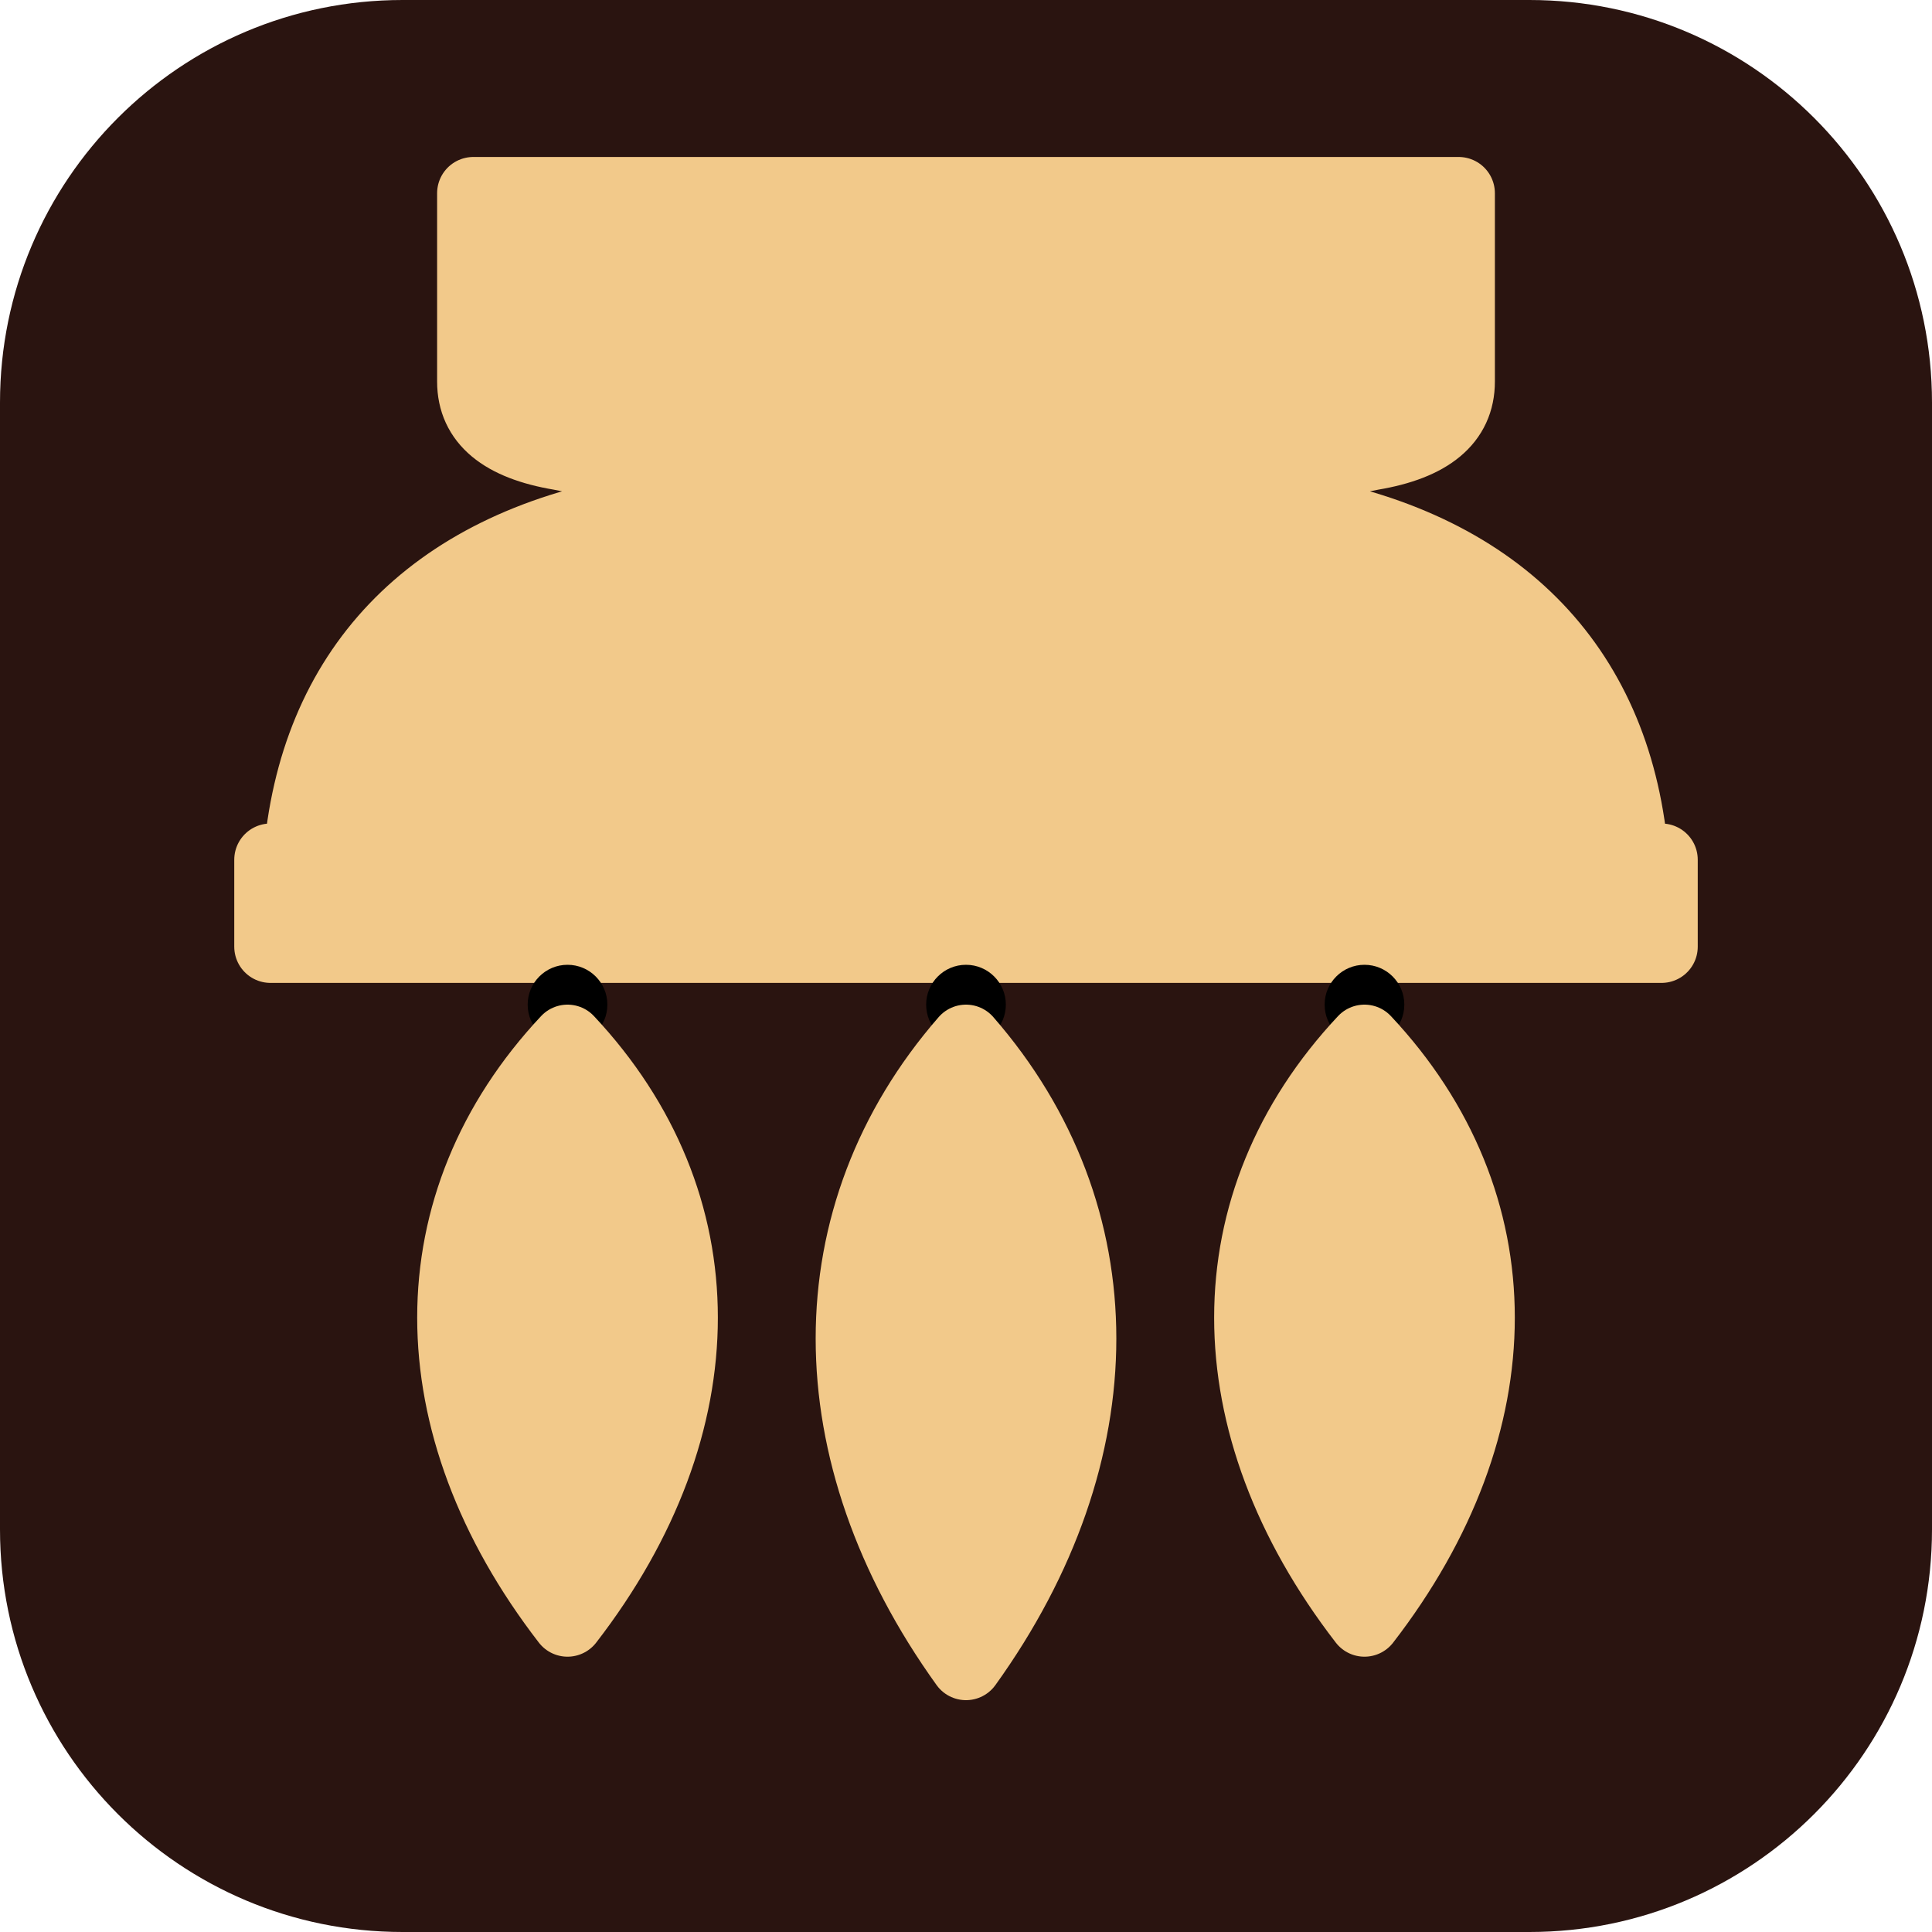
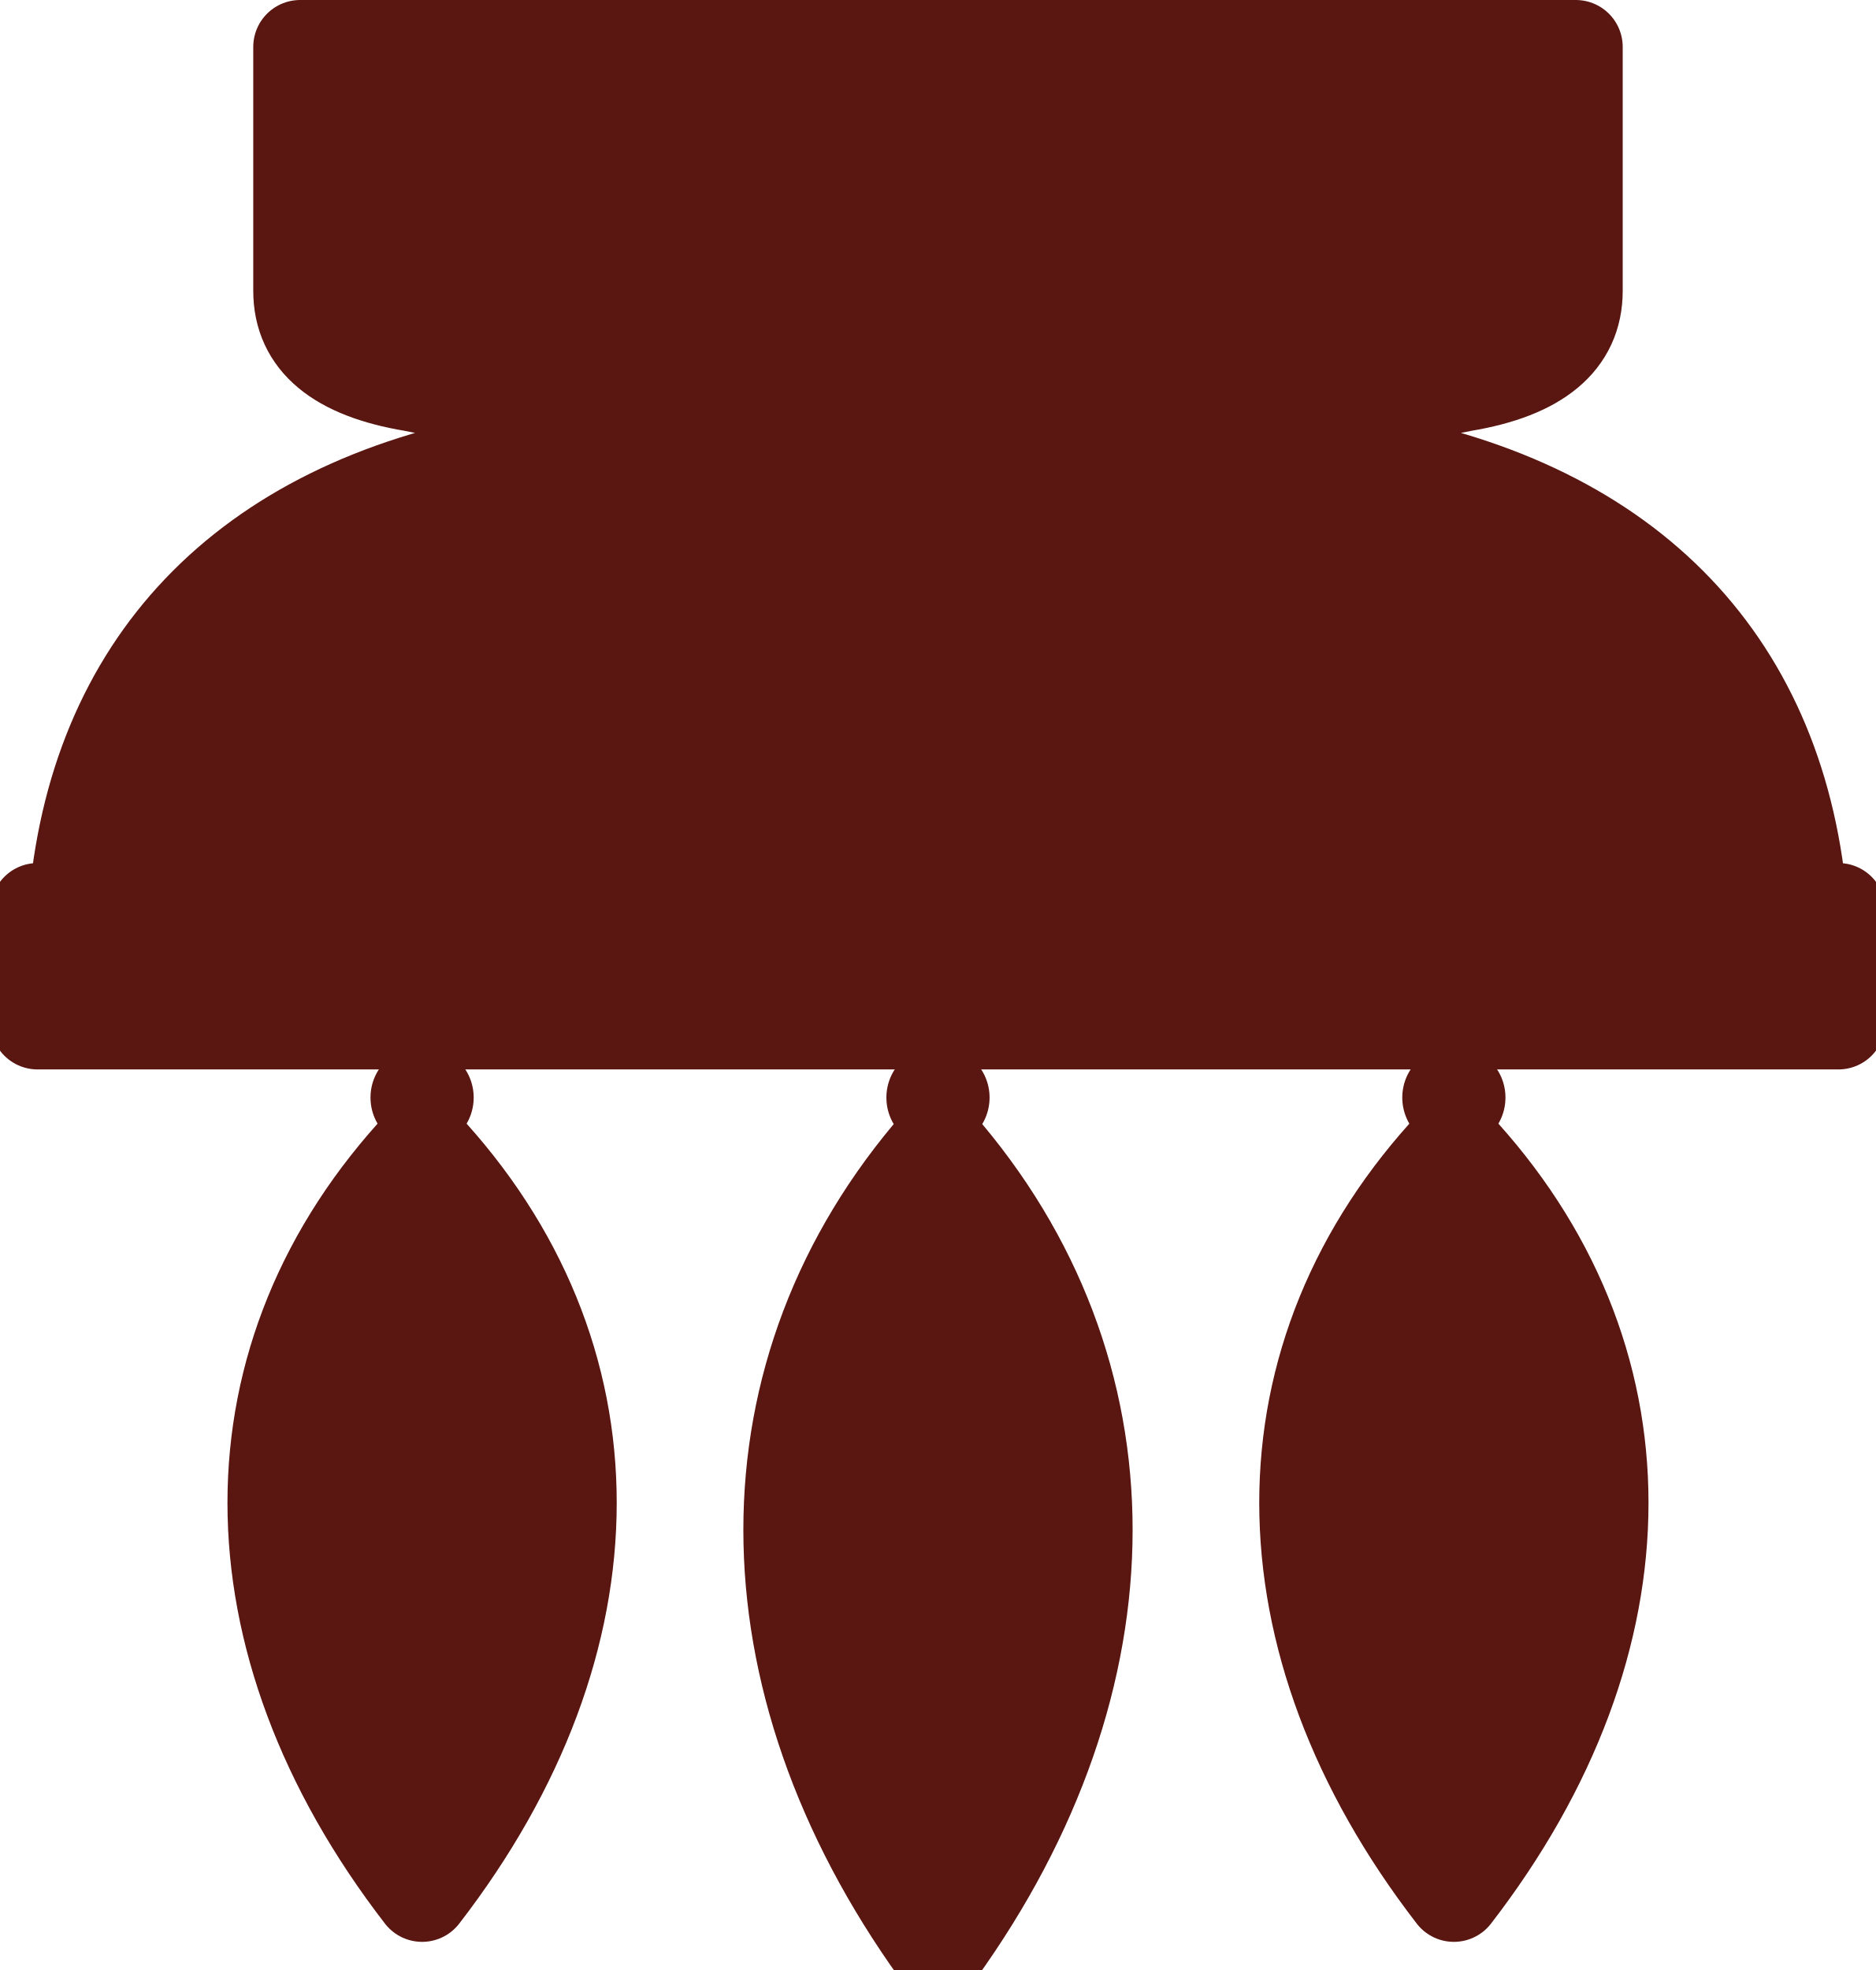
- <svg xmlns="http://www.w3.org/2000/svg" viewBox="0 0 24 24">
-   <rect width="24" height="24" rx="5" fill="#2a1410" />
-   <g transform="translate(1.2 0.6) scale(.9)" fill="#f2c98a" stroke="#f2c98a" stroke-width="1" stroke-linejoin="round">
+ <svg xmlns="http://www.w3.org/2000/svg" viewBox="2 1.5 20 21">
+   <style>g{fill:#5a1712;stroke:#5a1712}@media (prefers-color-scheme:dark){g{fill:#f2c98a;stroke:#f2c98a}}</style>
+   <g stroke-width="1" stroke-linejoin="round" stroke-linecap="round">
    <path d="M5.2 2H18.8V4.6Q18.8 5.4 17.6 5.6L16.6 5.8V6.4C19.4 6.9 21 8.6 21.2 11.2H21.6V12.4H2.4V11.2H2.8C3 8.6 4.6 6.9 7.4 6.4V5.8L6.4 5.6Q5.2 5.4 5.2 4.6Z" />
-     <circle cx="6.5" cy="13.2" r=".55" fill="currentColor" stroke="none" />
+     <circle cx="6.5" cy="13.2" r=".55" stroke="none" />
    <path d="M6.5 13.7C8.6 15.94 8.6 18.98 6.5 21.70C4.4 18.98 4.4 15.94 6.5 13.7z" />
-     <circle cx="12.0" cy="13.2" r=".55" fill="currentColor" stroke="none" />
+     <circle cx="12.0" cy="13.2" r=".55" stroke="none" />
    <path d="M12.0 13.7C14.1 16.11 14.1 19.38 12.0 22.30C9.9 19.38 9.9 16.11 12.0 13.7z" />
-     <circle cx="17.5" cy="13.2" r=".55" fill="currentColor" stroke="none" />
+     <circle cx="17.5" cy="13.2" r=".55" stroke="none" />
    <path d="M17.5 13.7C19.6 15.94 19.6 18.98 17.5 21.70C15.4 18.98 15.4 15.94 17.5 13.7z" />
  </g>
</svg>
